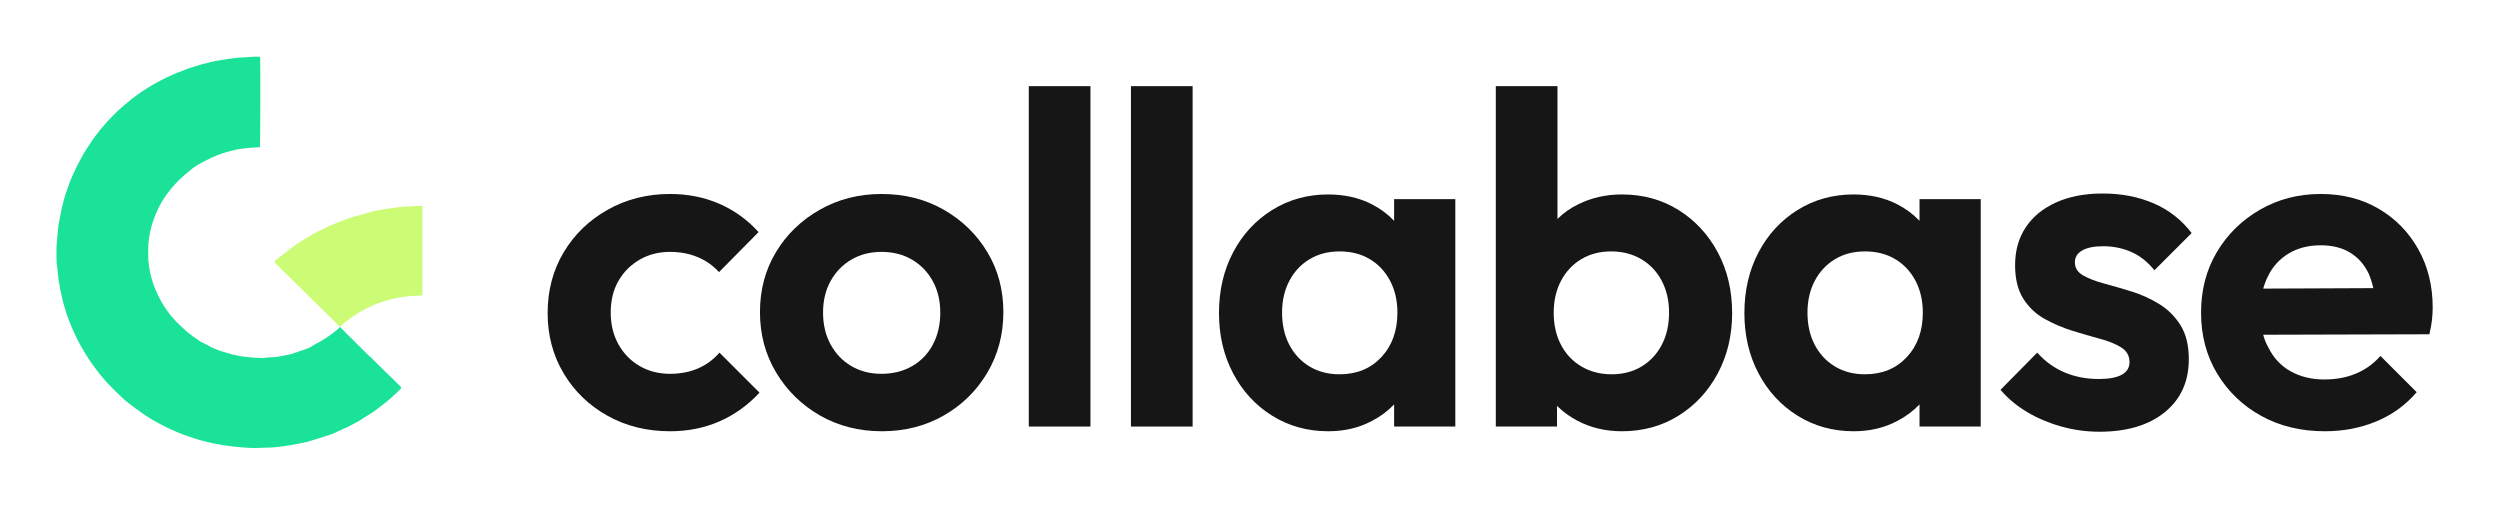
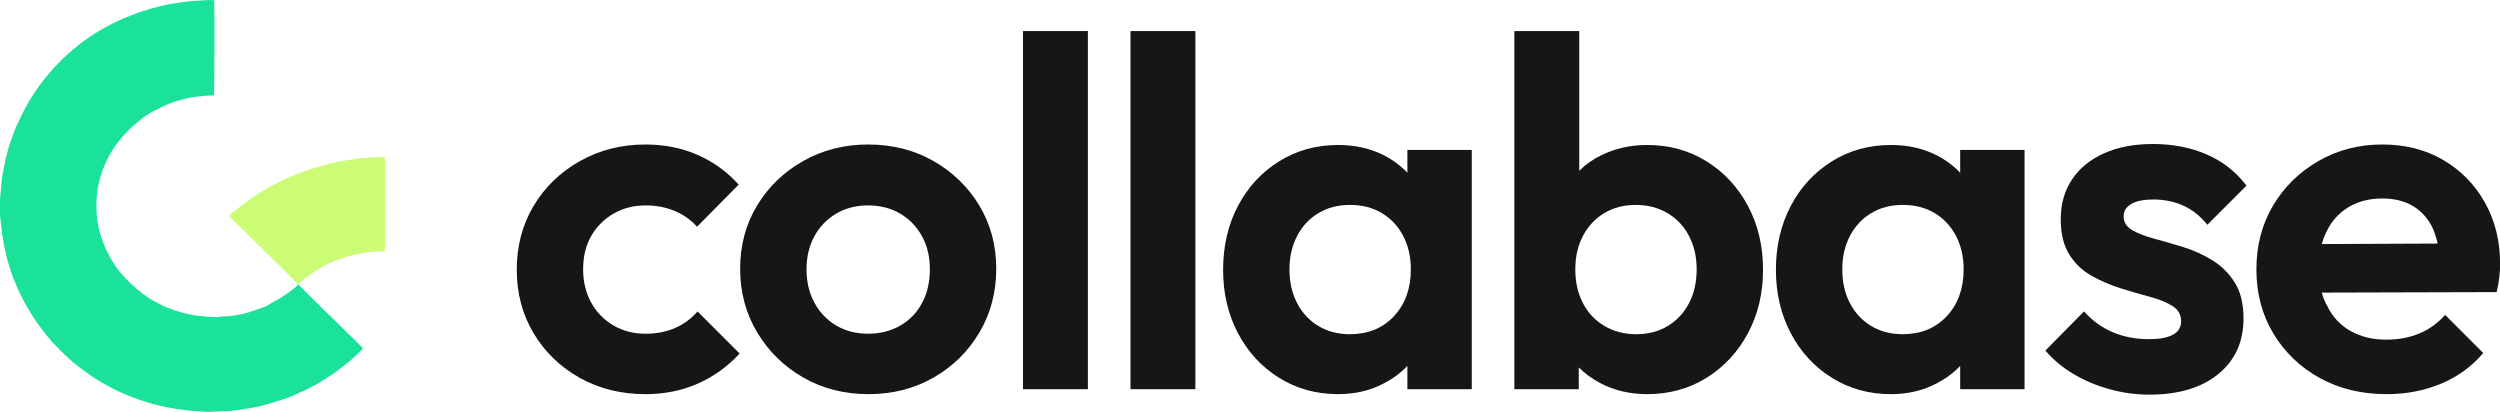
- <svg xmlns="http://www.w3.org/2000/svg" viewBox="-120 -35.7 5310.2 1071.4" width="1912" height="386">
+ <svg xmlns="http://www.w3.org/2000/svg" viewBox="0 84.3 5047 831" width="5047" height="831">
  <g transform="translate(0,84.275) scale(0.2421229)">
    <path d="M 1726.764 0.570 C 1725.850 1.483, 1706.426 3.024, 1689 3.567 C 1664.195 4.338, 1610.687 7.592, 1599.500 9.010 C 1595.650 9.498, 1581.700 10.847, 1568.500 12.009 C 1555.300 13.171, 1537.075 15.408, 1528 16.981 C 1518.925 18.554, 1508.575 20.128, 1505 20.479 C 1501.425 20.829, 1496.025 21.730, 1493 22.480 C 1489.975 23.230, 1483.225 24.352, 1478 24.974 C 1472.775 25.596, 1464.900 26.748, 1460.500 27.534 C 1456.100 28.319, 1447.775 29.619, 1442 30.421 C 1436.225 31.224, 1425.200 33.057, 1417.500 34.494 C 1409.800 35.931, 1397.425 38.169, 1390 39.467 C 1382.575 40.764, 1372 42.957, 1366.500 44.340 C 1361 45.723, 1354.250 47.166, 1351.500 47.547 C 1348.750 47.927, 1343.125 49.511, 1339 51.066 C 1331.033 54.069, 1301.061 61.629, 1274.372 67.367 C 1265.502 69.274, 1256.422 71.764, 1254.195 72.901 C 1251.967 74.037, 1246.177 76.117, 1241.327 77.522 C 1224.784 82.316, 1209.510 87.187, 1201.500 90.222 C 1197.100 91.890, 1186.687 94.980, 1178.361 97.090 C 1162.327 101.154, 1146.465 106.711, 1136.420 111.786 C 1133.076 113.475, 1127.451 115.590, 1123.920 116.486 C 1120.389 117.383, 1110.975 121.194, 1103 124.957 C 1095.025 128.719, 1082.875 133.600, 1076 135.803 C 1060.849 140.658, 1050.870 144.552, 1037 151.024 C 1031.225 153.719, 1021.325 157.907, 1015 160.331 C 995.377 167.851, 927.833 200.445, 910 210.999 C 906.975 212.790, 893.207 220.239, 879.405 227.555 C 854.816 240.587, 841.089 248.485, 830.031 255.964 C 826.989 258.021, 820.870 261.758, 816.434 264.268 C 811.998 266.777, 802.910 272.356, 796.238 276.665 C 789.567 280.974, 778.121 287.994, 770.804 292.265 C 763.487 296.535, 748.500 306.544, 737.500 314.506 C 726.500 322.468, 710.525 334.005, 702 340.142 C 693.475 346.280, 684.475 352.969, 682 355.006 C 679.525 357.044, 673.675 361.422, 669 364.736 C 664.325 368.050, 659.600 371.775, 658.500 373.014 C 657.400 374.252, 652.190 378.539, 646.922 382.539 C 625.087 399.121, 572.452 443.573, 560.197 455.784 C 557.280 458.690, 549.180 466.089, 542.197 472.225 C 535.213 478.361, 528.691 484.309, 527.702 485.441 C 526.713 486.573, 510.154 503.345, 490.904 522.711 C 453.045 560.796, 438.149 576.772, 422.914 595.630 C 417.524 602.301, 408.456 612.876, 402.762 619.130 C 389.908 633.247, 376.791 649.487, 365.890 664.783 C 361.298 671.227, 355.281 678.979, 352.520 682.009 C 343.373 692.047, 319.326 725.607, 299.146 756.500 C 293.038 765.850, 283.194 780.676, 277.270 789.446 C 271.347 798.216, 264.458 808.791, 261.962 812.946 C 259.465 817.101, 254.692 824.775, 251.354 830 C 248.016 835.225, 244.256 841.525, 242.999 844 C 241.742 846.475, 238.419 851.875, 235.614 856 C 230.921 862.903, 226.052 871.765, 209.793 903 C 206.501 909.325, 202.688 916.444, 201.321 918.820 C 199.165 922.564, 192.200 935.969, 178.626 962.500 C 173.602 972.320, 166.217 988.481, 163.775 995 C 162.642 998.025, 158.665 1006.350, 154.936 1013.500 C 151.208 1020.650, 146.267 1031, 143.957 1036.500 C 137.080 1052.872, 130.145 1068.707, 123.934 1082.223 C 118.448 1094.160, 112.382 1110.772, 108.502 1124.483 C 107.571 1127.773, 105.528 1133.291, 103.962 1136.744 C 102.396 1140.198, 100.171 1146.463, 99.018 1150.667 C 97.865 1154.871, 94.509 1164.238, 91.561 1171.483 C 88.613 1178.728, 85.262 1187.995, 84.114 1192.078 C 82.966 1196.160, 80.645 1203.083, 78.956 1207.462 C 74.729 1218.425, 64.640 1254.802, 61.547 1270.234 C 60.143 1277.237, 57.917 1285.832, 56.600 1289.332 C 55.282 1292.832, 53.416 1299.252, 52.454 1303.598 C 51.491 1307.944, 49.872 1313.929, 48.855 1316.897 C 47.838 1319.865, 46.317 1326.615, 45.474 1331.897 C 44.632 1337.179, 42.805 1346.900, 41.416 1353.500 C 40.027 1360.100, 38.010 1371.226, 36.934 1378.225 C 35.858 1385.224, 33.692 1396.024, 32.121 1402.225 C 30.550 1408.426, 28.502 1418.450, 27.569 1424.500 C 26.637 1430.550, 24.780 1440.450, 23.444 1446.500 C 22.108 1452.550, 20.563 1460.766, 20.010 1464.758 C 19.457 1468.749, 18.555 1474.025, 18.004 1476.481 C 17.454 1478.938, 16.339 1488.183, 15.528 1497.027 C 14.716 1505.870, 13.789 1513.532, 13.468 1514.052 C 13.146 1514.573, 12.233 1525.011, 11.439 1537.249 C 10.644 1549.487, 9.306 1564.675, 8.465 1571 C 7.624 1577.325, 6.499 1588.125, 5.966 1595 C 5.433 1601.875, 4.547 1611.645, 3.998 1616.711 C 3.449 1621.776, 2.993 1628.976, 2.984 1632.711 C 2.976 1636.445, 2.317 1642.200, 1.520 1645.500 C -0.604 1654.297, -0.696 1802.774, 1.417 1812.188 C 3.491 1821.429, 6.159 1844.095, 12.051 1902.500 C 13.160 1913.500, 14.728 1926.037, 15.534 1930.360 C 16.340 1934.684, 17 1941.099, 17 1944.617 C 17 1952.689, 19.278 1968.415, 22.415 1982 C 27.266 2003.003, 28.125 2007.690, 29.056 2018.227 C 30.153 2030.632, 32.933 2045.718, 36.375 2057.943 C 39.931 2070.576, 42.875 2083.581, 43.970 2091.500 C 45.069 2099.441, 49.356 2119.232, 50.794 2123 C 51.319 2124.375, 52.525 2130.225, 53.476 2136 C 54.426 2141.775, 57.221 2152.575, 59.686 2160 C 62.152 2167.425, 67.246 2184.975, 71.008 2199 C 78.808 2228.084, 102.823 2300.852, 107.916 2310.836 C 108.964 2312.890, 111.398 2319.055, 113.325 2324.535 C 115.251 2330.016, 119.071 2339.225, 121.814 2345 C 124.556 2350.775, 128.234 2359.775, 129.988 2365 C 131.741 2370.225, 136.038 2380.350, 139.536 2387.500 C 143.034 2394.650, 147.034 2403.562, 148.424 2407.305 C 155.972 2427.626, 204.178 2523.652, 218.551 2547 C 221.430 2551.675, 226.906 2560.900, 230.721 2567.500 C 247.527 2596.570, 255.275 2609.494, 260.822 2617.706 C 264.088 2622.543, 267.766 2628.525, 268.993 2631 C 270.221 2633.475, 273.776 2638.875, 276.893 2643 C 283.338 2651.531, 294.431 2668.519, 301.624 2680.875 C 304.306 2685.481, 309.226 2692.456, 312.559 2696.375 C 315.891 2700.294, 321.257 2707.325, 324.484 2712 C 331.852 2722.676, 346.111 2741.921, 351.527 2748.500 C 353.791 2751.250, 357.764 2756.580, 360.355 2760.345 C 362.946 2764.109, 371.013 2774.384, 378.283 2783.177 C 385.552 2791.971, 394.789 2803.291, 398.808 2808.333 C 402.828 2813.375, 408.487 2819.975, 411.385 2823 C 414.282 2826.025, 419.747 2832.325, 423.528 2837 C 427.309 2841.675, 433.513 2849.100, 437.314 2853.500 C 444.373 2861.670, 510.444 2929.497, 519.500 2937.869 C 522.250 2940.411, 530.350 2948.151, 537.500 2955.069 C 549.012 2966.207, 573.082 2988.695, 597.367 3011 C 601.858 3015.125, 609.575 3021.624, 614.516 3025.443 C 623.544 3032.419, 639.022 3044.636, 657.382 3059.278 C 662.817 3063.612, 671.142 3069.656, 675.882 3072.708 C 680.622 3075.760, 688.027 3081.237, 692.337 3084.879 C 700.238 3091.553, 710.461 3098.987, 732.500 3114.083 C 739.100 3118.604, 746.975 3124.197, 750 3126.513 C 757.195 3132.021, 786.311 3151.601, 790.353 3153.650 C 792.084 3154.528, 798.675 3158.587, 805 3162.671 C 840.541 3185.617, 847.828 3190.081, 861.500 3197.280 C 869.750 3201.624, 878.975 3206.661, 882 3208.471 C 885.025 3210.282, 897.625 3216.914, 910 3223.208 C 922.375 3229.501, 934.300 3235.774, 936.500 3237.148 C 943.263 3241.368, 964.867 3252.490, 977.500 3258.255 C 1016.265 3275.943, 1053 3292.168, 1059.500 3294.473 C 1070.549 3298.391, 1097.844 3309.402, 1103.178 3312.092 C 1112.806 3316.949, 1231.580 3356.982, 1254 3362.928 C 1261.975 3365.043, 1279.975 3369.587, 1294 3373.027 C 1308.025 3376.467, 1325.125 3380.779, 1332 3382.610 C 1356.447 3389.120, 1391.518 3396.584, 1404.731 3398.090 C 1410.104 3398.702, 1420.575 3400.469, 1428 3402.016 C 1435.425 3403.564, 1447.575 3405.774, 1455 3406.928 C 1462.425 3408.082, 1471.425 3409.671, 1475 3410.459 C 1478.575 3411.247, 1487.350 3412.397, 1494.500 3413.015 C 1501.650 3413.633, 1511.325 3414.817, 1516 3415.646 C 1536.344 3419.255, 1561.798 3422.208, 1592 3424.463 C 1603.825 3425.346, 1621.150 3426.934, 1630.500 3427.991 C 1639.850 3429.048, 1660.100 3430.406, 1675.500 3431.008 C 1690.900 3431.610, 1705.300 3432.334, 1707.500 3432.618 C 1717.819 3433.948, 1750.658 3434.076, 1766 3432.846 C 1775.075 3432.118, 1791.725 3431.485, 1803 3431.438 C 1826.149 3431.342, 1889.186 3429.368, 1893 3428.620 C 1894.375 3428.351, 1902.700 3427.620, 1911.500 3426.997 C 1920.300 3426.374, 1931.779 3425.228, 1937.010 3424.450 C 1942.240 3423.672, 1952.647 3422.597, 1960.136 3422.062 C 1967.625 3421.527, 1979.546 3419.972, 1986.626 3418.607 C 1993.707 3417.242, 2005.350 3415.401, 2012.500 3414.517 C 2019.650 3413.632, 2028.875 3412.283, 2033 3411.518 C 2037.125 3410.753, 2047.700 3408.974, 2056.500 3407.566 C 2065.300 3406.158, 2073.893 3404.605, 2075.596 3404.117 C 2077.298 3403.628, 2086.748 3402.027, 2096.596 3400.558 C 2115.483 3397.742, 2129.906 3394.981, 2141.500 3391.963 C 2145.350 3390.961, 2150.525 3389.855, 2153 3389.505 C 2162.085 3388.222, 2190.660 3382.035, 2196 3380.195 C 2199.025 3379.153, 2203.975 3377.731, 2207 3377.036 C 2215.233 3375.144, 2235.811 3369.036, 2241.500 3366.797 C 2244.250 3365.714, 2251.900 3363.345, 2258.500 3361.531 C 2273.629 3357.373, 2291.430 3351.931, 2300.500 3348.692 C 2307.927 3346.040, 2322.786 3341.402, 2342.507 3335.582 C 2349.110 3333.632, 2362.760 3329.121, 2372.840 3325.557 C 2382.919 3321.992, 2394.526 3318.154, 2398.632 3317.027 C 2402.739 3315.901, 2408.787 3313.622, 2412.073 3311.963 C 2415.359 3310.304, 2422.874 3307.381, 2428.774 3305.467 C 2434.673 3303.553, 2442.200 3300.417, 2445.500 3298.499 C 2454.912 3293.027, 2462.476 3289.484, 2476.500 3283.978 C 2483.650 3281.171, 2492.470 3277.123, 2496.100 3274.982 C 2499.729 3272.841, 2505.016 3270.176, 2507.848 3269.060 C 2510.680 3267.944, 2515.585 3265.737, 2518.748 3264.155 C 2521.912 3262.574, 2527.650 3260.258, 2531.500 3259.008 C 2540.955 3255.940, 2556.259 3248.684, 2569.538 3240.975 C 2582.245 3233.598, 2587.189 3230.996, 2619 3214.945 C 2651.244 3198.675, 2658.970 3194.078, 2688.241 3173.741 C 2696.348 3168.109, 2708.861 3160.125, 2716.047 3156 C 2723.233 3151.875, 2734.825 3144.741, 2741.806 3140.146 C 2748.788 3135.551, 2761.475 3127.498, 2770 3122.252 C 2778.525 3117.005, 2788.591 3110.189, 2792.370 3107.106 C 2800.527 3100.449, 2806.764 3095.654, 2840.195 3070.337 C 2854.113 3059.798, 2869.325 3048.013, 2874 3044.150 C 2878.675 3040.287, 2889.250 3031.962, 2897.500 3025.651 C 2914.095 3012.956, 2931.288 2997.942, 2943.500 2985.480 C 2947.900 2980.990, 2954.875 2974.685, 2959 2971.468 C 2963.125 2968.251, 2975.088 2957.268, 2985.585 2947.060 C 2996.082 2936.852, 3008.089 2925.299, 3012.267 2921.387 C 3028.111 2906.550, 3028.110 2904.144, 3012.250 2887.901 C 3005.787 2881.282, 2996.570 2872.713, 2991.767 2868.858 C 2986.719 2864.807, 2978.350 2856.395, 2971.935 2848.925 C 2965.831 2841.816, 2960.480 2836, 2960.043 2836 C 2959.606 2836, 2955.705 2832.376, 2951.374 2827.946 C 2947.043 2823.517, 2941.025 2817.872, 2938 2815.402 C 2934.975 2812.932, 2910.675 2789.302, 2884 2762.890 C 2857.325 2736.478, 2827.044 2706.686, 2816.710 2696.684 C 2806.375 2686.683, 2790.872 2671.300, 2782.260 2662.500 C 2756.287 2635.963, 2753.830 2633.648, 2745 2627.407 C 2738.992 2623.161, 2734.301 2618.700, 2729 2612.190 C 2724.875 2607.125, 2718.350 2600.449, 2714.500 2597.354 C 2710.650 2594.259, 2702.325 2586.387, 2696 2579.859 C 2667.496 2550.443, 2642.622 2525.817, 2633.518 2518.002 C 2628.074 2513.328, 2618.549 2503.878, 2612.351 2497.002 C 2601.256 2484.692, 2560.240 2444.266, 2548.937 2434.500 C 2545.755 2431.750, 2539.797 2425.419, 2535.698 2420.432 C 2531.599 2415.445, 2524.276 2407.795, 2519.426 2403.432 C 2504.592 2390.089, 2489.050 2374.733, 2488.442 2372.817 C 2487.589 2370.131, 2485.661 2370.609, 2484.220 2373.864 C 2479.290 2385.002, 2402.762 2444.358, 2352.957 2475.673 C 2331.814 2488.967, 2287.726 2514.034, 2266.500 2524.831 C 2259.900 2528.188, 2250.450 2533.905, 2245.500 2537.536 C 2227.647 2550.630, 2198.428 2563.364, 2159.601 2574.972 C 2151.957 2577.258, 2140.912 2581.065, 2135.056 2583.433 C 2129.201 2585.801, 2120.223 2588.944, 2115.104 2590.416 C 2109.986 2591.889, 2100.331 2595.267, 2093.649 2597.922 C 2079.210 2603.661, 2045.484 2613.206, 2031.663 2615.465 C 2026.253 2616.349, 2013.026 2619.083, 2002.270 2621.540 C 1982.427 2626.073, 1966.342 2628.839, 1933 2633.451 C 1922.825 2634.859, 1913.150 2636.220, 1911.500 2636.476 C 1909.850 2636.731, 1895.217 2637.385, 1878.981 2637.928 C 1854.706 2638.741, 1846.713 2639.390, 1833.981 2641.585 C 1820.003 2643.994, 1817.092 2644.186, 1804 2643.556 C 1796.025 2643.173, 1776.225 2642.481, 1760 2642.019 C 1742.507 2641.521, 1726.633 2640.555, 1721 2639.645 C 1711.717 2638.147, 1685.125 2635.690, 1659.896 2634 C 1652.964 2633.536, 1645.539 2632.691, 1643.396 2632.122 C 1638.764 2630.893, 1622.781 2628.380, 1607.500 2626.478 C 1601.450 2625.725, 1593.350 2624.014, 1589.500 2622.676 C 1585.650 2621.338, 1577.100 2619.463, 1570.500 2618.509 C 1553.871 2616.106, 1544.555 2613.797, 1522 2606.486 C 1511.275 2603.010, 1497.775 2599.184, 1492 2597.983 C 1474.492 2594.344, 1417.892 2575.157, 1395.500 2565.270 C 1390.550 2563.085, 1382.885 2560.100, 1378.468 2558.639 C 1374.050 2557.177, 1367.300 2554.139, 1363.468 2551.889 C 1359.635 2549.638, 1347.507 2543.288, 1336.515 2537.776 C 1325.523 2532.264, 1313.840 2525.929, 1310.554 2523.697 C 1307.267 2521.465, 1299.835 2517.526, 1294.039 2514.944 C 1273.091 2505.612, 1269.281 2503.617, 1255.500 2494.763 C 1247.800 2489.815, 1235.650 2481.398, 1228.500 2476.057 C 1221.350 2470.716, 1212.826 2464.865, 1209.557 2463.055 C 1203.977 2459.966, 1190.959 2450.115, 1167.860 2431.500 C 1162.400 2427.100, 1154.235 2420.658, 1149.716 2417.185 C 1145.197 2413.712, 1137.225 2406.699, 1132 2401.600 C 1126.775 2396.501, 1118.450 2388.816, 1113.500 2384.523 C 1108.550 2380.229, 1102.016 2374.418, 1098.979 2371.608 C 1095.943 2368.799, 1090.543 2363.824, 1086.979 2360.553 C 1073.609 2348.282, 1060.229 2335.032, 1052 2325.916 C 1047.325 2320.737, 1042.369 2315.375, 1040.986 2314 C 950.890 2224.406, 864.248 2066.792, 830.058 1930.290 C 816.734 1877.096, 810.627 1840.047, 805.284 1780 C 804.300 1768.942, 804.300 1663.058, 805.284 1652 C 810.542 1592.909, 816.429 1556.475, 828.633 1507.500 C 854.017 1405.633, 900.743 1302.449, 958.637 1220.421 C 962.876 1214.414, 968.236 1206.800, 970.549 1203.500 C 985.469 1182.205, 1026.477 1132.428, 1040.986 1118 C 1042.369 1116.625, 1047.325 1111.240, 1052 1106.034 C 1061.250 1095.732, 1067.377 1089.493, 1076.584 1081 C 1079.863 1077.975, 1088.386 1070.057, 1095.523 1063.405 C 1116.888 1043.491, 1137.542 1025.943, 1156 1012.022 C 1160.675 1008.496, 1167.650 1002.403, 1171.500 998.483 C 1179.171 990.672, 1195.651 978.055, 1212 967.475 C 1217.775 963.739, 1227.576 957.379, 1233.779 953.343 C 1249.321 943.232, 1277.155 927.842, 1298.317 917.658 C 1308.056 912.971, 1319.957 906.902, 1324.762 904.170 C 1342.274 894.218, 1386.101 874.310, 1412 864.544 C 1418.325 862.159, 1428.150 858.349, 1433.833 856.078 C 1466.651 842.966, 1566.377 816.241, 1598.500 811.950 C 1602.900 811.363, 1608.075 810.483, 1610 809.995 C 1611.925 809.507, 1619.350 808.410, 1626.500 807.556 C 1643.183 805.564, 1646.782 805.127, 1656.500 803.913 C 1691.623 799.526, 1723.340 797.078, 1756.730 796.179 C 1781.959 795.500, 1781.959 795.500, 1784.730 792.727 C 1788.089 789.365, 1789.824 14.646, 1786.488 7.615 C 1783.330 0.961, 1781.419 0.537, 1752.989 0.177 C 1738.958 0, 1727.157 0.177, 1726.764 0.570" fill="#1ae299" fill-rule="evenodd" />
    <path d="M 3174.804 1309.530 C 3174.512 1309.821, 3161.500 1310.521, 3145.887 1311.086 C 3098.723 1312.790, 3082.118 1313.696, 3068.500 1315.309 C 3061.350 1316.155, 3047.175 1317.145, 3037 1317.508 C 3026.825 1317.870, 3016.311 1318.577, 3013.636 1319.079 C 3010.961 1319.581, 3001.736 1320.665, 2993.136 1321.488 C 2971.291 1323.578, 2963.351 1324.642, 2949 1327.401 C 2925.470 1331.925, 2917.577 1333.142, 2905.545 1334.104 C 2898.920 1334.634, 2888.100 1336.208, 2881.500 1337.602 C 2874.900 1338.997, 2865 1340.795, 2859.500 1341.598 C 2844.405 1343.802, 2822.436 1347.869, 2813.877 1350.042 C 2809.685 1351.107, 2800.010 1353.123, 2792.377 1354.523 C 2773.220 1358.038, 2758.200 1361.702, 2748.621 1365.198 C 2743.943 1366.905, 2736.711 1368.576, 2731.509 1369.150 C 2725.091 1369.859, 2719.743 1371.254, 2712.915 1373.998 C 2707.643 1376.117, 2699.768 1378.744, 2695.415 1379.837 C 2691.062 1380.929, 2683.225 1383.145, 2678 1384.761 C 2672.775 1386.377, 2665.125 1388.675, 2661 1389.867 C 2644.333 1394.685, 2624.697 1400.336, 2610.500 1404.401 C 2602.250 1406.763, 2590.325 1410.606, 2584 1412.941 C 2577.675 1415.276, 2568.675 1418.301, 2564 1419.664 C 2547.809 1424.383, 2543.439 1425.849, 2530.500 1430.905 C 2523.350 1433.699, 2514.125 1436.909, 2510 1438.038 C 2505.875 1439.168, 2499.125 1441.802, 2495 1443.891 C 2490.875 1445.980, 2484.350 1448.723, 2480.500 1449.985 C 2476.650 1451.247, 2470.995 1453.531, 2467.934 1455.061 C 2464.873 1456.591, 2457.833 1459.421, 2452.290 1461.351 C 2446.747 1463.280, 2439.875 1466.043, 2437.018 1467.491 C 2434.160 1468.939, 2426.070 1472.294, 2419.039 1474.948 C 2403.723 1480.728, 2393.238 1485.263, 2378.500 1492.483 C 2372.450 1495.446, 2359.175 1501.749, 2349 1506.488 C 2326.120 1517.144, 2306.250 1527.211, 2299 1531.821 C 2295.975 1533.744, 2284.950 1539.440, 2274.500 1544.478 C 2256.064 1553.367, 2238.802 1562.845, 2232.343 1567.624 C 2230.606 1568.909, 2224.306 1572.523, 2218.343 1575.654 C 2212.379 1578.786, 2204.350 1583.463, 2200.500 1586.048 C 2184.705 1596.654, 2180.961 1598.989, 2174.874 1602.031 C 2171.368 1603.784, 2166.250 1606.881, 2163.500 1608.914 C 2160.750 1610.948, 2155.350 1614.334, 2151.500 1616.439 C 2134.325 1625.830, 2085.883 1659.330, 2075.193 1669.209 C 2071.725 1672.415, 2060.305 1680.689, 2049.815 1687.596 C 2037.234 1695.881, 2027.037 1703.521, 2019.849 1710.048 C 2013.857 1715.490, 2006.827 1721.176, 2004.227 1722.685 C 1998.418 1726.056, 1976.961 1742.370, 1969.780 1748.877 C 1963.684 1754.400, 1948.783 1766.047, 1941.500 1770.982 C 1938.750 1772.846, 1933.350 1777.360, 1929.500 1781.014 C 1925.650 1784.669, 1921.031 1788.671, 1919.235 1789.908 C 1910.319 1796.051, 1910.726 1804.624, 1920.289 1812.077 C 1923.155 1814.310, 1927.300 1818.244, 1929.500 1820.819 C 1931.700 1823.394, 1942.029 1833.826, 1952.454 1844.001 C 1962.879 1854.175, 1978.179 1869.614, 1986.454 1878.309 C 1994.729 1887.004, 2005.792 1897.450, 2011.037 1901.523 C 2016.283 1905.596, 2022.133 1911.013, 2024.037 1913.561 C 2025.942 1916.109, 2030.875 1921.120, 2035 1924.697 C 2039.125 1928.273, 2050.375 1939.405, 2060 1949.435 C 2083.559 1973.984, 2150.387 2040.047, 2156 2044.336 C 2158.475 2046.227, 2173.044 2060.537, 2188.376 2076.137 C 2203.707 2091.737, 2220.582 2108.516, 2225.876 2113.424 C 2236.989 2123.728, 2272.598 2158.932, 2298 2184.729 C 2307.625 2194.503, 2318.875 2205.354, 2323 2208.842 C 2331.140 2215.725, 2362.485 2246.318, 2375.416 2260 C 2392.829 2278.424, 2455.063 2340.610, 2464.500 2349.015 C 2470 2353.914, 2476.721 2360.864, 2479.436 2364.461 C 2484.998 2371.830, 2486.949 2372.446, 2489.742 2367.714 C 2490.808 2365.906, 2494.514 2361.968, 2497.977 2358.964 C 2501.441 2355.959, 2506.800 2351.217, 2509.887 2348.426 C 2512.974 2345.635, 2518.425 2341.153, 2522 2338.466 C 2525.575 2335.779, 2535.025 2328.361, 2543 2321.982 C 2599.314 2276.938, 2670.191 2231.644, 2725 2205.674 C 2776.783 2181.138, 2793.160 2174.095, 2827 2161.810 C 2900.828 2135.006, 2993.331 2112.349, 3055 2105.966 C 3059.675 2105.482, 3067.325 2104.592, 3072 2103.987 C 3092.155 2101.381, 3113.508 2099.692, 3147 2098.055 C 3157.725 2097.531, 3168.665 2096.696, 3171.311 2096.200 C 3173.957 2095.704, 3183.745 2095.519, 3193.061 2095.788 L 3210 2096.277 3210 1702.638 L 3210 1309 3192.667 1309 C 3183.133 1309, 3175.095 1309.238, 3174.804 1309.530" fill="#ccfc75" fill-rule="evenodd" />
  </g>
  <g transform="translate(1017.214,870)" fill="#161616">
    <path d="M286 10Q212 10 153-23Q94-56 60-113Q26-170 26-241Q26-313 60-370Q94-427 153.50-460.50Q213-494 286-494Q343-494 391-473Q439-452 474-413L390-328Q371-349 344.50-360Q318-371 286-371Q250-371 221.50-354.50Q193-338 176.50-309.50Q160-281 160-242Q160-204 176.50-174.50Q193-145 221.50-128.50Q250-112 286-112Q319-112 345.50-123.50Q372-135 391-157L476-72Q439-32 391-11Q343 10 286 10" />
    <path d="M736 10Q663 10 604.50-23.50Q546-57 511.50-114.50Q477-172 477-243Q477-314 511-370.50Q545-427 604-460.50Q663-494 735-494Q809-494 867.50-460.50Q926-427 960-370.50Q994-314 994-243Q994-172 960-114.50Q926-57 867.50-23.50Q809 10 736 10M735-112Q772-112 800.50-128.50Q829-145 844.50-174.50Q860-204 860-242Q860-280 844-309Q828-338 800-354.50Q772-371 735-371Q699-371 671-354.50Q643-338 627-309Q611-280 611-242Q611-204 627-174.50Q643-145 671-128.50Q699-112 735-112" />
    <path d="M1179 0L1048 0L1048-723L1179-723" />
    <path d="M1396 0L1265 0L1265-723L1396-723" />
    <path d="M1684 10Q1618 10 1565-23Q1512-56 1482-113Q1452-170 1452-241Q1452-313 1482-370Q1512-427 1565-460Q1618-493 1684-493Q1736-493 1777-472Q1804-458 1824-437L1824-483L1954-483L1954 0L1824 0L1824-47Q1804-26 1777-12Q1736 10 1684 10M1708-111Q1763-111 1797-147.50Q1831-184 1831-242Q1831-280 1815.50-309.50Q1800-339 1772.50-355.50Q1745-372 1708-372Q1672-372 1644.50-355.50Q1617-339 1601.50-309.50Q1586-280 1586-242Q1586-203 1601.50-173.50Q1617-144 1644.50-127.50Q1672-111 1708-111" />
    <path d="M2308 10Q2256 10 2214-12Q2189-25 2170-44L2170 0L2040 0L2040-723L2171-723L2171-441Q2190-460 2215-472Q2257-493 2308-493Q2375-493 2428-460Q2481-427 2511.50-370Q2542-313 2542-241Q2542-170 2511.50-113Q2481-56 2428-23Q2375 10 2308 10M2286-111Q2322-111 2349.50-127.50Q2377-144 2392.50-173.50Q2408-203 2408-242Q2408-280 2392.50-309.50Q2377-339 2349-355.50Q2321-372 2285-372Q2249-372 2221.50-355.50Q2194-339 2178.50-309.50Q2163-280 2163-242Q2163-203 2178.50-173.50Q2194-144 2222-127.50Q2250-111 2286-111" />
    <path d="M2800 10Q2734 10 2681-23Q2628-56 2598-113Q2568-170 2568-241Q2568-313 2598-370Q2628-427 2681-460Q2734-493 2800-493Q2852-493 2893-472Q2920-458 2940-437L2940-483L3070-483L3070 0L2940 0L2940-47Q2920-26 2893-12Q2852 10 2800 10M2824-111Q2879-111 2913-147.50Q2947-184 2947-242Q2947-280 2931.50-309.50Q2916-339 2888.50-355.50Q2861-372 2824-372Q2788-372 2760.50-355.50Q2733-339 2717.50-309.50Q2702-280 2702-242Q2702-203 2717.50-173.50Q2733-144 2760.50-127.50Q2788-111 2824-111" />
    <path d="M3322 11Q3281 11 3241.50 0Q3202-11 3169-30.50Q3136-50 3112-78L3190-157Q3215-129 3248-115Q3281-101 3321-101Q3353-101 3369.50-110Q3386-119 3386-137Q3386-157 3368.50-168Q3351-179 3323-186.50Q3295-194 3264.50-203.50Q3234-213 3206-228.50Q3178-244 3160.50-271.50Q3143-299 3143-343Q3143-389 3165.50-423Q3188-457 3230-476Q3272-495 3329-495Q3389-495 3437.50-474Q3486-453 3518-411L3439-332Q3417-359 3389.50-371Q3362-383 3330-383Q3301-383 3285.50-374Q3270-365 3270-349Q3270-331 3287.50-321Q3305-311 3333-303.50Q3361-296 3391.50-286.50Q3422-277 3449.50-260Q3477-243 3494.50-215Q3512-187 3512-143Q3512-72 3461-30.50Q3410 11 3322 11" />
    <path d="M3801 10Q3725 10 3666-22.50Q3607-55 3572.50-112Q3538-169 3538-242Q3538-314 3571.50-370.50Q3605-427 3663-460.50Q3721-494 3792-494Q3862-494 3915.50-462.50Q3969-431 3999.50-376.50Q4030-322 4030-253Q4030-240 4028.50-226.50Q4027-213 4023-196L3670-195Q3674-180 3681-168Q3697-135 3728-117.50Q3759-100 3800-100Q3837-100 3867-112.50Q3897-125 3919-150L3996-73Q3961-32 3910.50-11Q3860 10 3801 10M3670-293L3904-294Q3900-311 3894-325Q3880-354 3854.50-369.50Q3829-385 3792-385Q3753-385 3724-367.50Q3695-350 3680-319Q3674-307 3670-293" />
  </g>
</svg>
